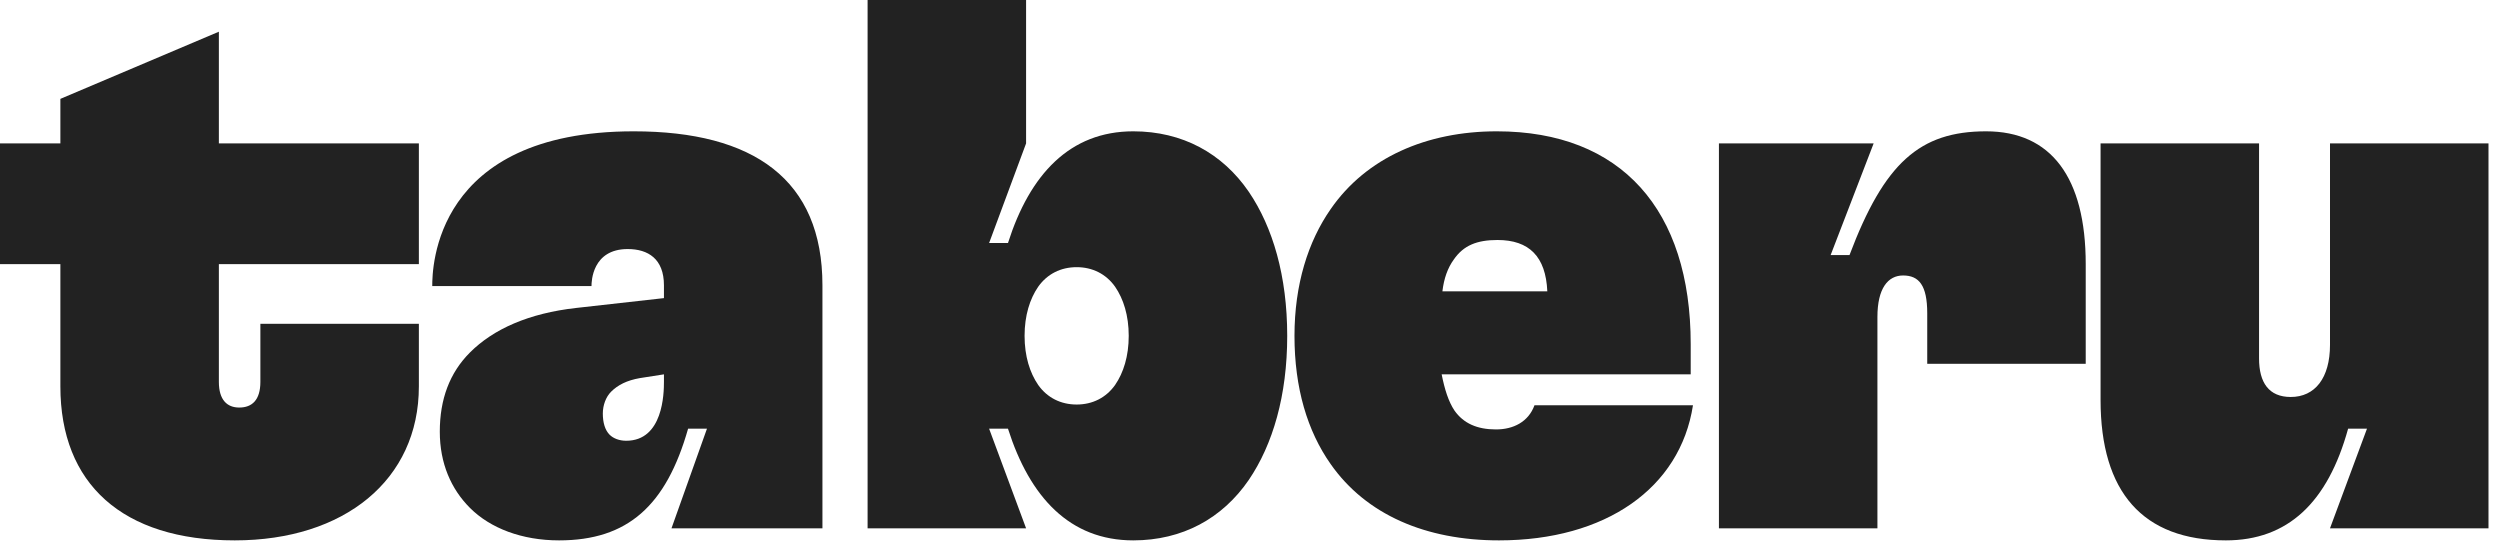
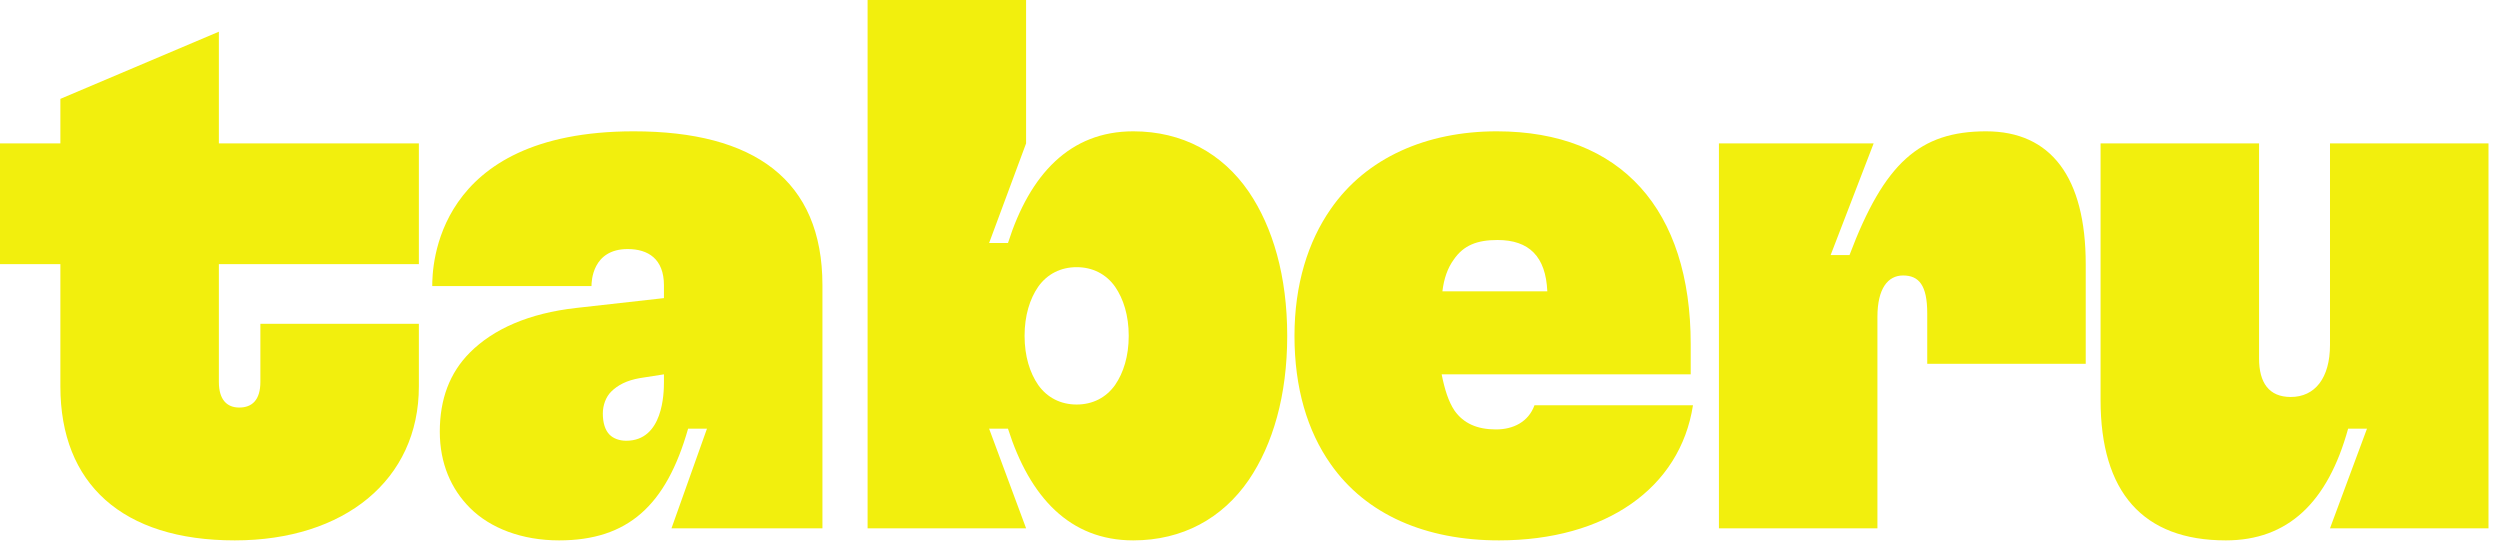
<svg xmlns="http://www.w3.org/2000/svg" width="159" height="35" viewBox="0 0 159 35" fill="none">
-   <path d="M26.64 9.12V16.8H13.92V24.288C13.92 25.44 14.448 25.92 15.216 25.92C16.032 25.92 16.56 25.44 16.56 24.288V20.592H26.64V24.576C26.64 30.528 21.888 34.368 14.928 34.368C7.776 34.368 3.84 30.768 3.84 24.576V16.8H0V9.12H3.84V6.288L13.92 2.016V9.12H26.64Z" fill="#222222" />
-   <path d="M40.307 8.352C47.939 8.352 52.307 11.424 52.307 18.144V33.6H42.707L44.963 27.264H43.763C42.371 32.16 39.923 34.368 35.555 34.368C33.203 34.368 31.187 33.6 29.891 32.304C28.691 31.104 27.971 29.472 27.971 27.456C27.971 25.392 28.595 23.712 29.891 22.416C31.379 20.928 33.635 19.92 36.659 19.584L42.227 18.96V18.144C42.227 16.464 41.219 15.84 39.923 15.84C37.667 15.84 37.619 17.904 37.619 18.192H27.491C27.491 17.088 27.587 8.352 40.307 8.352ZM39.827 28.032C42.179 28.032 42.227 25.008 42.227 24.288V23.808L40.691 24.048C39.875 24.192 39.299 24.48 38.867 24.912C38.531 25.248 38.339 25.776 38.339 26.304C38.339 26.88 38.483 27.36 38.771 27.648C39.011 27.888 39.395 28.032 39.827 28.032Z" fill="#222222" />
-   <path d="M72.075 34.368C68.043 34.368 65.499 31.632 64.107 27.264H62.907L65.259 33.6H55.179V0H65.259V9.12L62.907 15.456H64.107C65.499 11.088 68.043 8.352 72.075 8.352C75.195 8.352 77.739 9.744 79.419 12.192C80.955 14.448 81.867 17.568 81.867 21.36C81.867 25.152 80.955 28.272 79.419 30.528C77.739 32.976 75.195 34.368 72.075 34.368ZM68.475 25.728C69.483 25.728 70.347 25.296 70.923 24.48C71.451 23.712 71.787 22.656 71.787 21.36C71.787 20.064 71.451 19.008 70.923 18.24C70.347 17.424 69.483 16.992 68.475 16.992C67.467 16.992 66.603 17.424 66.027 18.24C65.499 19.008 65.163 20.064 65.163 21.36C65.163 22.656 65.499 23.712 66.027 24.48C66.603 25.296 67.467 25.728 68.475 25.728Z" fill="#222222" />
-   <path d="M97.593 25.776H107.673C106.857 31.056 102.105 34.368 95.337 34.368C90.681 34.368 86.889 32.736 84.633 29.52C83.145 27.408 82.329 24.672 82.329 21.36C82.329 18.096 83.193 15.36 84.633 13.296C86.889 10.032 90.729 8.352 95.193 8.352C103.113 8.352 107.529 13.344 107.529 21.888V23.808H91.689C91.881 24.768 92.121 25.536 92.505 26.112C93.081 26.928 93.945 27.312 95.145 27.312C96.249 27.312 97.209 26.832 97.593 25.776ZM95.241 15.264C93.945 15.264 93.081 15.6 92.457 16.512C92.073 17.04 91.833 17.712 91.737 18.528H98.409C98.313 16.32 97.257 15.264 95.241 15.264Z" fill="#222222" />
-   <path d="M119.404 33.6H109.324V9.12H119.164L116.428 16.224H117.628C119.836 10.368 122.092 8.352 126.316 8.352C130.444 8.352 132.652 11.28 132.652 16.8V23.136H122.572V19.92C122.572 18.144 122.044 17.52 121.036 17.52C120.076 17.52 119.404 18.336 119.404 20.16V33.6Z" fill="#222222" />
-   <path d="M141.564 34.368C136.284 34.368 133.596 31.296 133.596 25.44V9.12H143.676V22.8C143.676 24.336 144.3 25.248 145.692 25.248C147.228 25.248 148.188 24.048 148.188 21.936V9.12H158.268V33.6H148.188L150.54 27.264H149.34C148.044 31.968 145.5 34.368 141.564 34.368Z" fill="#222222" />
+   <path d="M26.64 9.12V16.8H13.92V24.288C13.92 25.44 14.448 25.92 15.216 25.92C16.032 25.92 16.56 25.44 16.56 24.288V20.592H26.64V24.576C26.64 30.528 21.888 34.368 14.928 34.368C7.776 34.368 3.84 30.768 3.84 24.576V16.8H0V9.12H3.84V6.288L13.92 2.016V9.12H26.64Z" fill="#F2EF0D" />
+   <path d="M40.307 8.352C47.939 8.352 52.307 11.424 52.307 18.144V33.6H42.707L44.963 27.264H43.763C42.371 32.16 39.923 34.368 35.555 34.368C33.203 34.368 31.187 33.6 29.891 32.304C28.691 31.104 27.971 29.472 27.971 27.456C27.971 25.392 28.595 23.712 29.891 22.416C31.379 20.928 33.635 19.92 36.659 19.584L42.227 18.96V18.144C42.227 16.464 41.219 15.84 39.923 15.84C37.667 15.84 37.619 17.904 37.619 18.192H27.491C27.491 17.088 27.587 8.352 40.307 8.352ZM39.827 28.032C42.179 28.032 42.227 25.008 42.227 24.288V23.808L40.691 24.048C39.875 24.192 39.299 24.48 38.867 24.912C38.531 25.248 38.339 25.776 38.339 26.304C38.339 26.88 38.483 27.36 38.771 27.648C39.011 27.888 39.395 28.032 39.827 28.032Z" fill="#F2EF0D" />
+   <path d="M72.075 34.368C68.043 34.368 65.499 31.632 64.107 27.264H62.907L65.259 33.6H55.179V0H65.259V9.12L62.907 15.456H64.107C65.499 11.088 68.043 8.352 72.075 8.352C75.195 8.352 77.739 9.744 79.419 12.192C80.955 14.448 81.867 17.568 81.867 21.36C81.867 25.152 80.955 28.272 79.419 30.528C77.739 32.976 75.195 34.368 72.075 34.368ZM68.475 25.728C69.483 25.728 70.347 25.296 70.923 24.48C71.451 23.712 71.787 22.656 71.787 21.36C71.787 20.064 71.451 19.008 70.923 18.24C70.347 17.424 69.483 16.992 68.475 16.992C67.467 16.992 66.603 17.424 66.027 18.24C65.499 19.008 65.163 20.064 65.163 21.36C65.163 22.656 65.499 23.712 66.027 24.48C66.603 25.296 67.467 25.728 68.475 25.728Z" fill="#F2EF0D" />
+   <path d="M97.593 25.776H107.673C106.857 31.056 102.105 34.368 95.337 34.368C90.681 34.368 86.889 32.736 84.633 29.52C83.145 27.408 82.329 24.672 82.329 21.36C82.329 18.096 83.193 15.36 84.633 13.296C86.889 10.032 90.729 8.352 95.193 8.352C103.113 8.352 107.529 13.344 107.529 21.888V23.808H91.689C91.881 24.768 92.121 25.536 92.505 26.112C93.081 26.928 93.945 27.312 95.145 27.312C96.249 27.312 97.209 26.832 97.593 25.776ZM95.241 15.264C93.945 15.264 93.081 15.6 92.457 16.512C92.073 17.04 91.833 17.712 91.737 18.528H98.409C98.313 16.32 97.257 15.264 95.241 15.264Z" fill="#F2EF0D" />
+   <path d="M119.404 33.6H109.324V9.12H119.164L116.428 16.224H117.628C119.836 10.368 122.092 8.352 126.316 8.352C130.444 8.352 132.652 11.28 132.652 16.8V23.136H122.572V19.92C122.572 18.144 122.044 17.52 121.036 17.52C120.076 17.52 119.404 18.336 119.404 20.16V33.6Z" fill="#F2EF0D" />
+   <path d="M141.564 34.368C136.284 34.368 133.596 31.296 133.596 25.44V9.12H143.676V22.8C143.676 24.336 144.3 25.248 145.692 25.248C147.228 25.248 148.188 24.048 148.188 21.936V9.12H158.268V33.6H148.188L150.54 27.264H149.34C148.044 31.968 145.5 34.368 141.564 34.368Z" fill="#F2EF0D" />
</svg>
